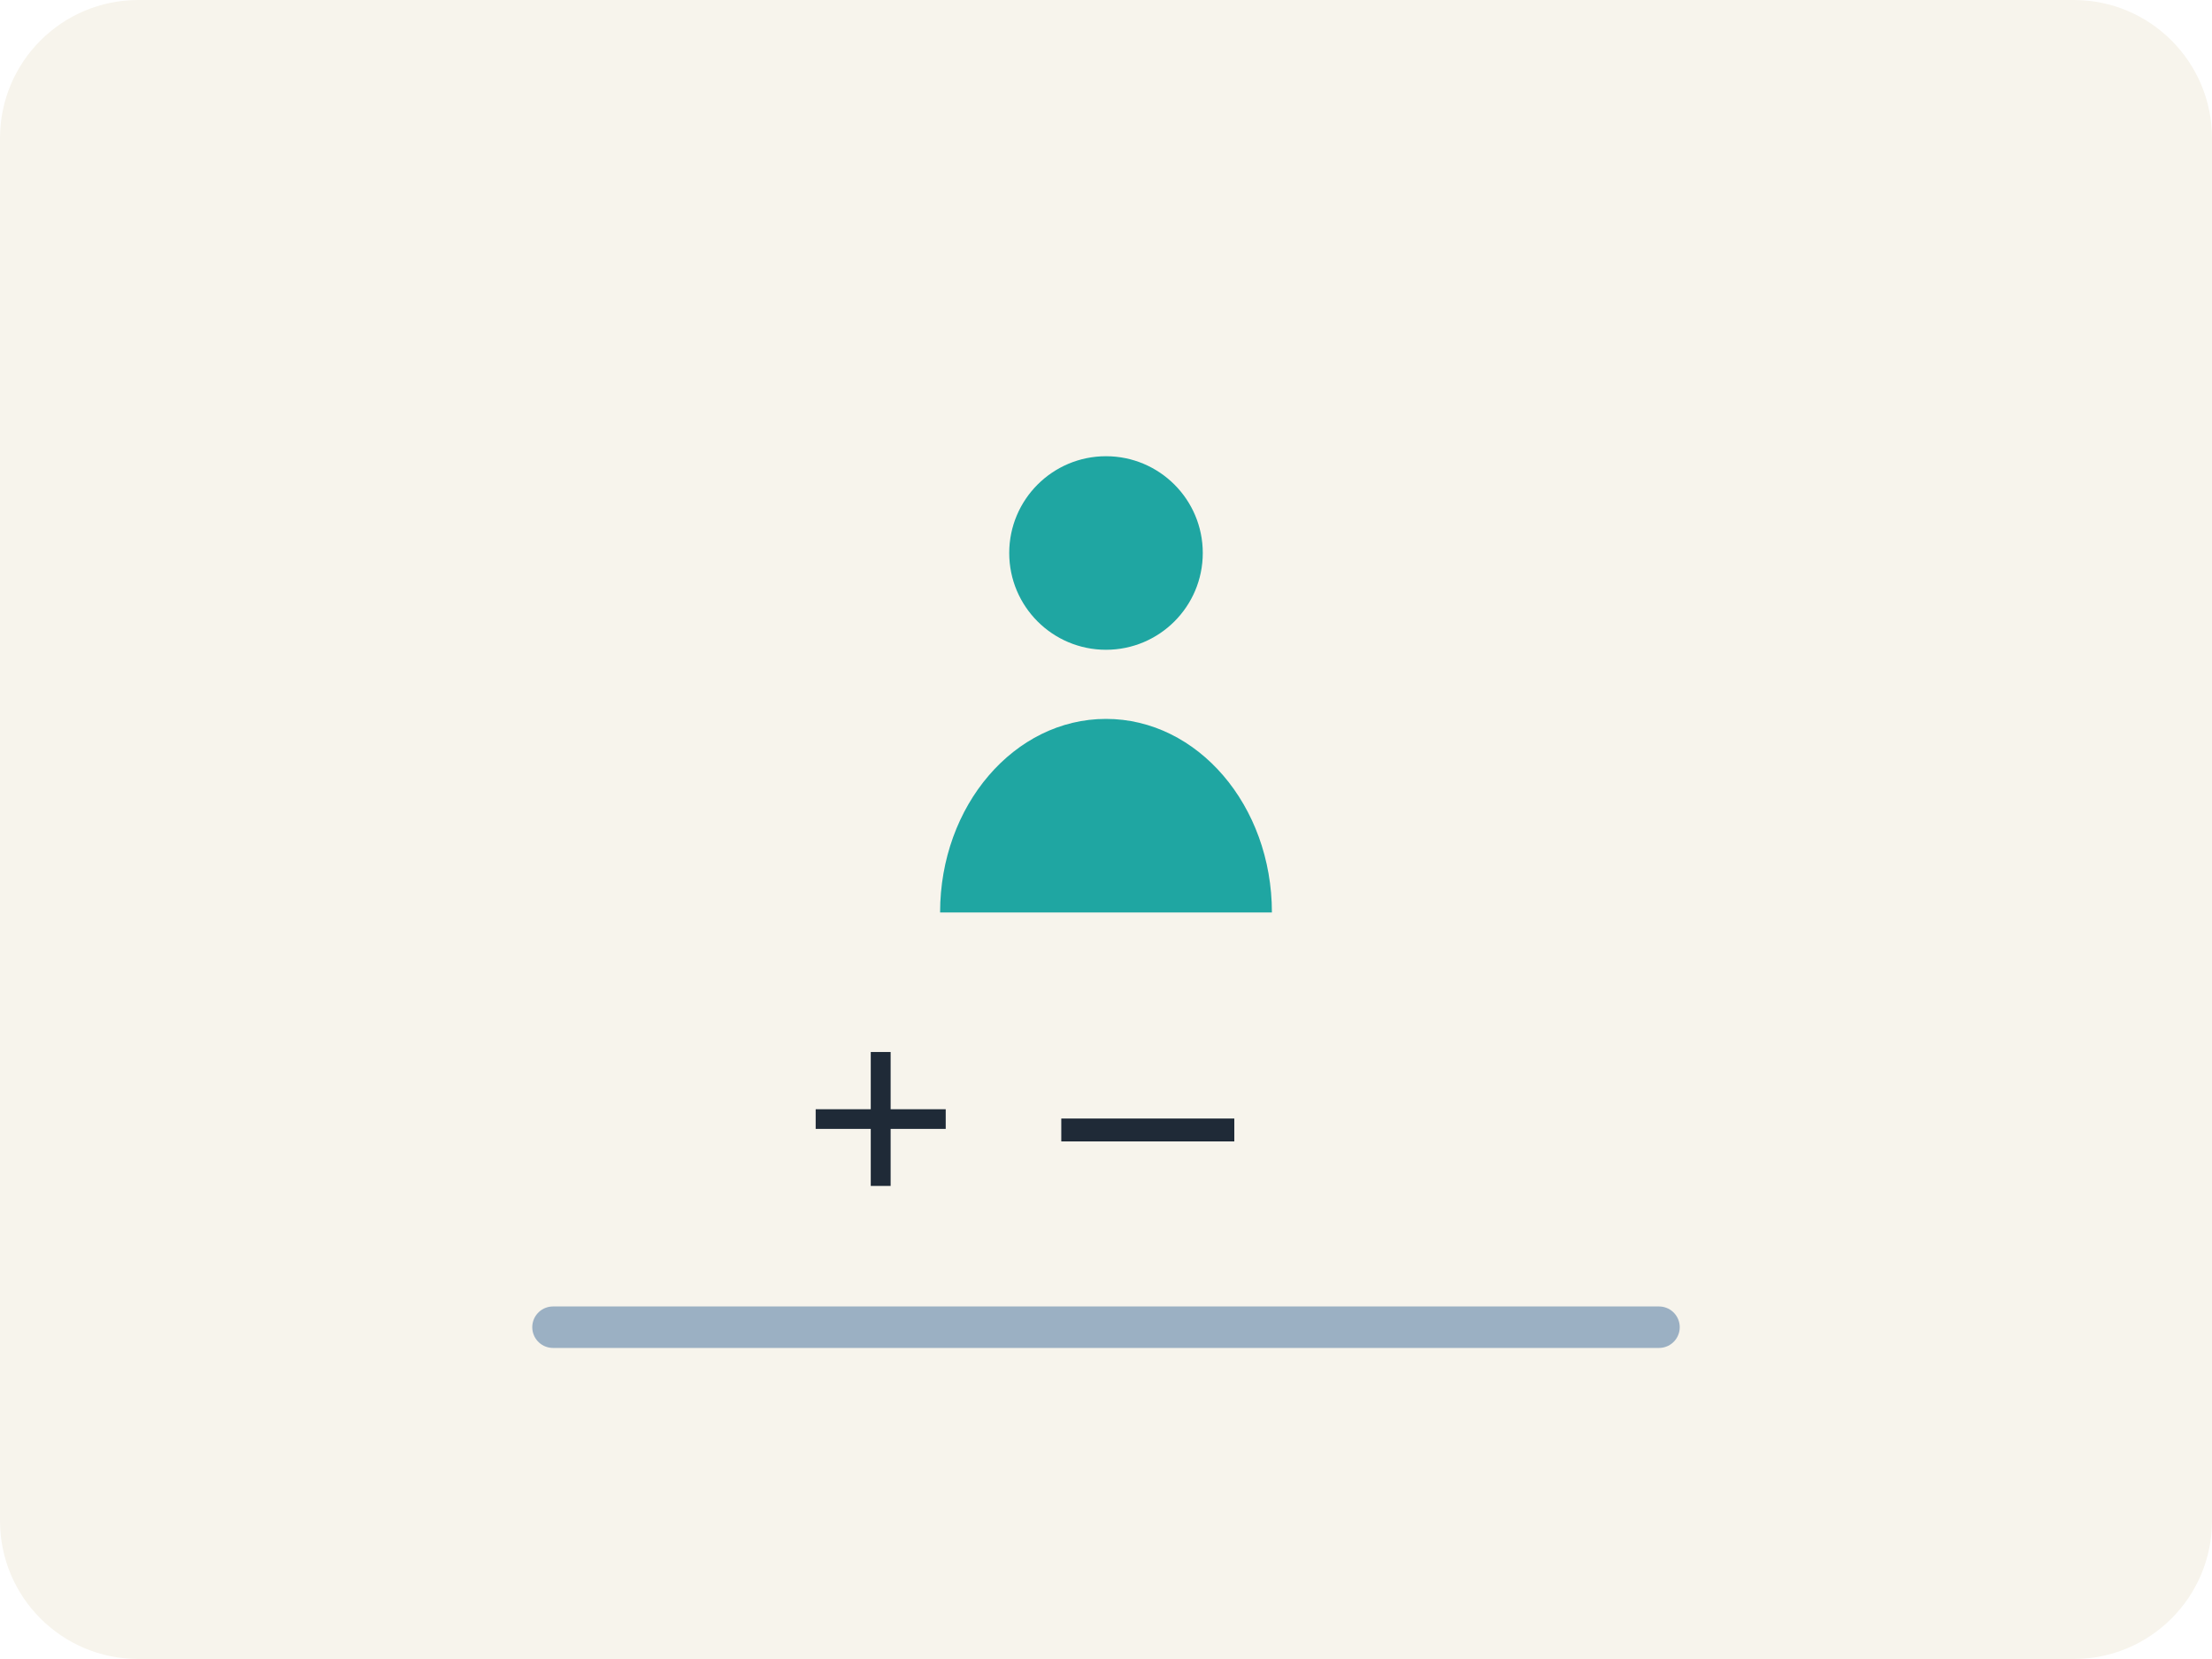
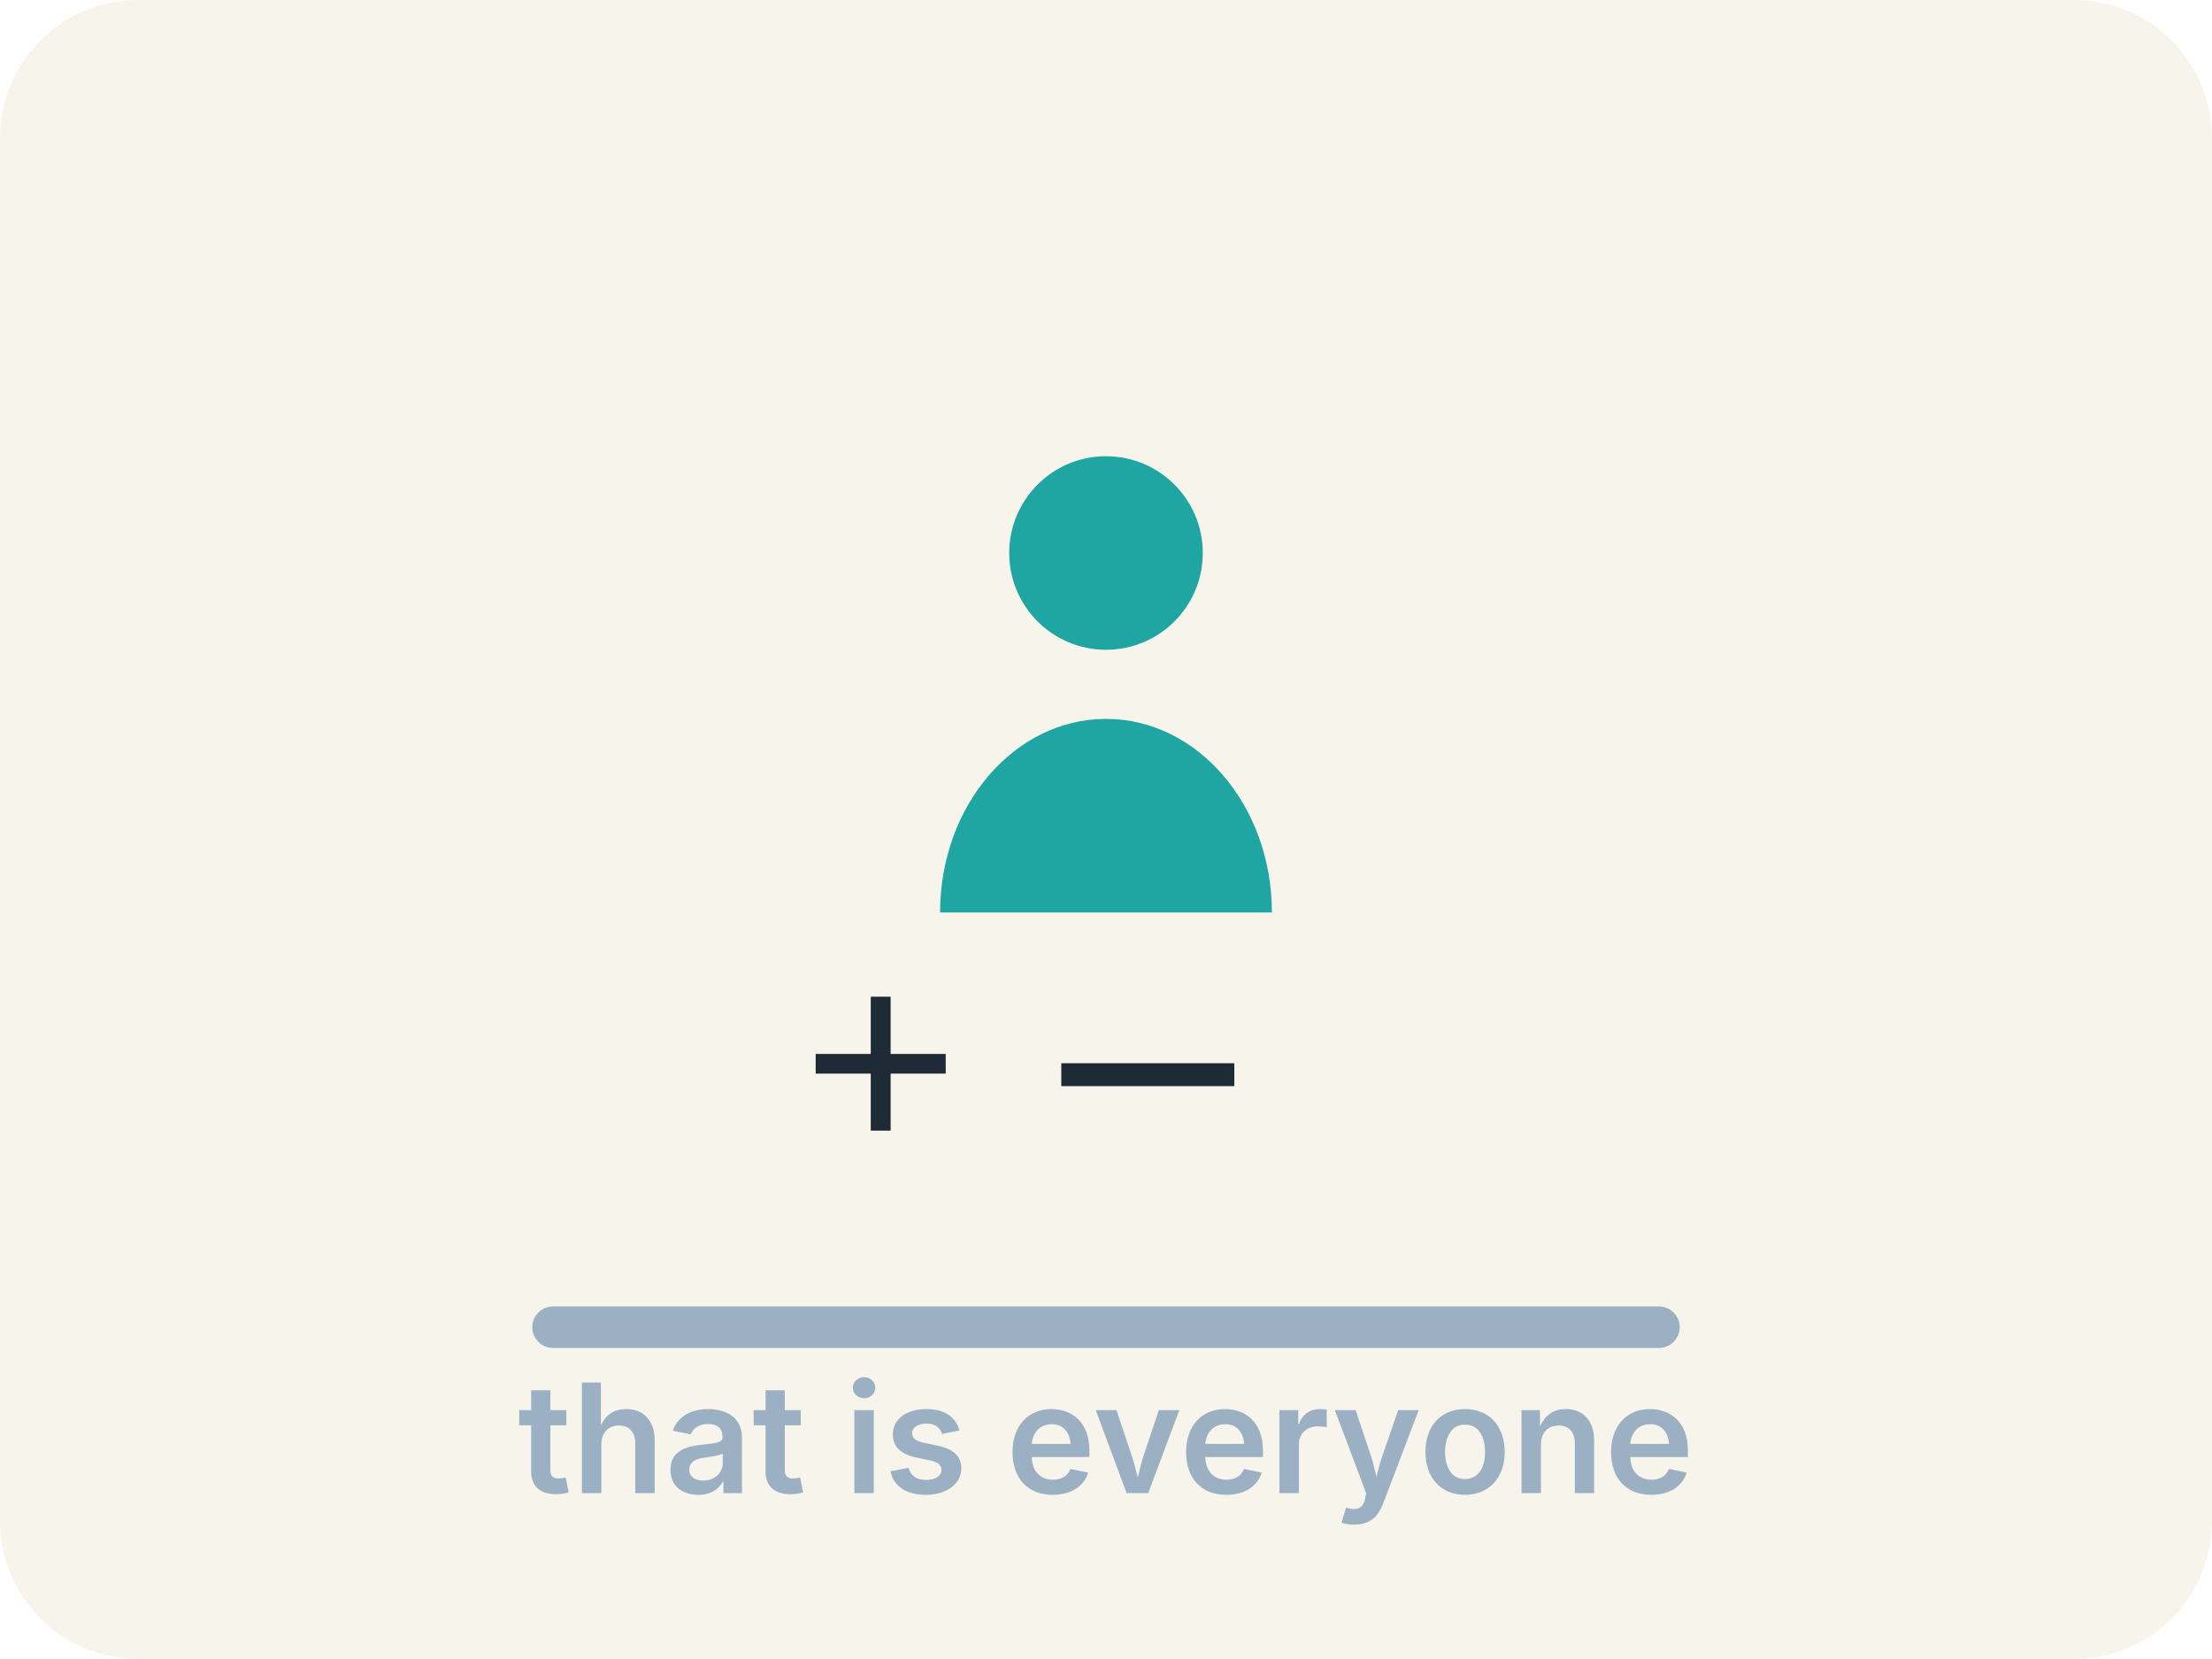
<svg xmlns="http://www.w3.org/2000/svg" viewBox="0 0 160 120" role="img" aria-labelledby="t">
  <rect x="0" y="0" width="160" height="120" rx="10" fill="#f7f4ec" />
  <circle cx="80" cy="40" r="7" fill="#1fa6a2" />
  <path d="M68 66 a12 14 0 0 1 24 0 z" fill="#1fa6a2" />
  <path d="M40 96 h80" fill="none" stroke="#9bb0c3" stroke-width="3" stroke-linecap="round" stroke-linejoin="round" />
-   <text x="58" y="88" font-family="system-ui" font-size="20" fill="#1f2a37">+ −</text>
+   <text x="58" y="84" font-family="system-ui" font-size="20" fill="#1f2a37">+ −</text>
+   <text x="80" y="108" text-anchor="middle" font-family="system-ui,-apple-system,Segoe UI,sans-serif" font-size="11" font-weight="600" fill="#9bb0c3">that is everyone</text>
</svg>
